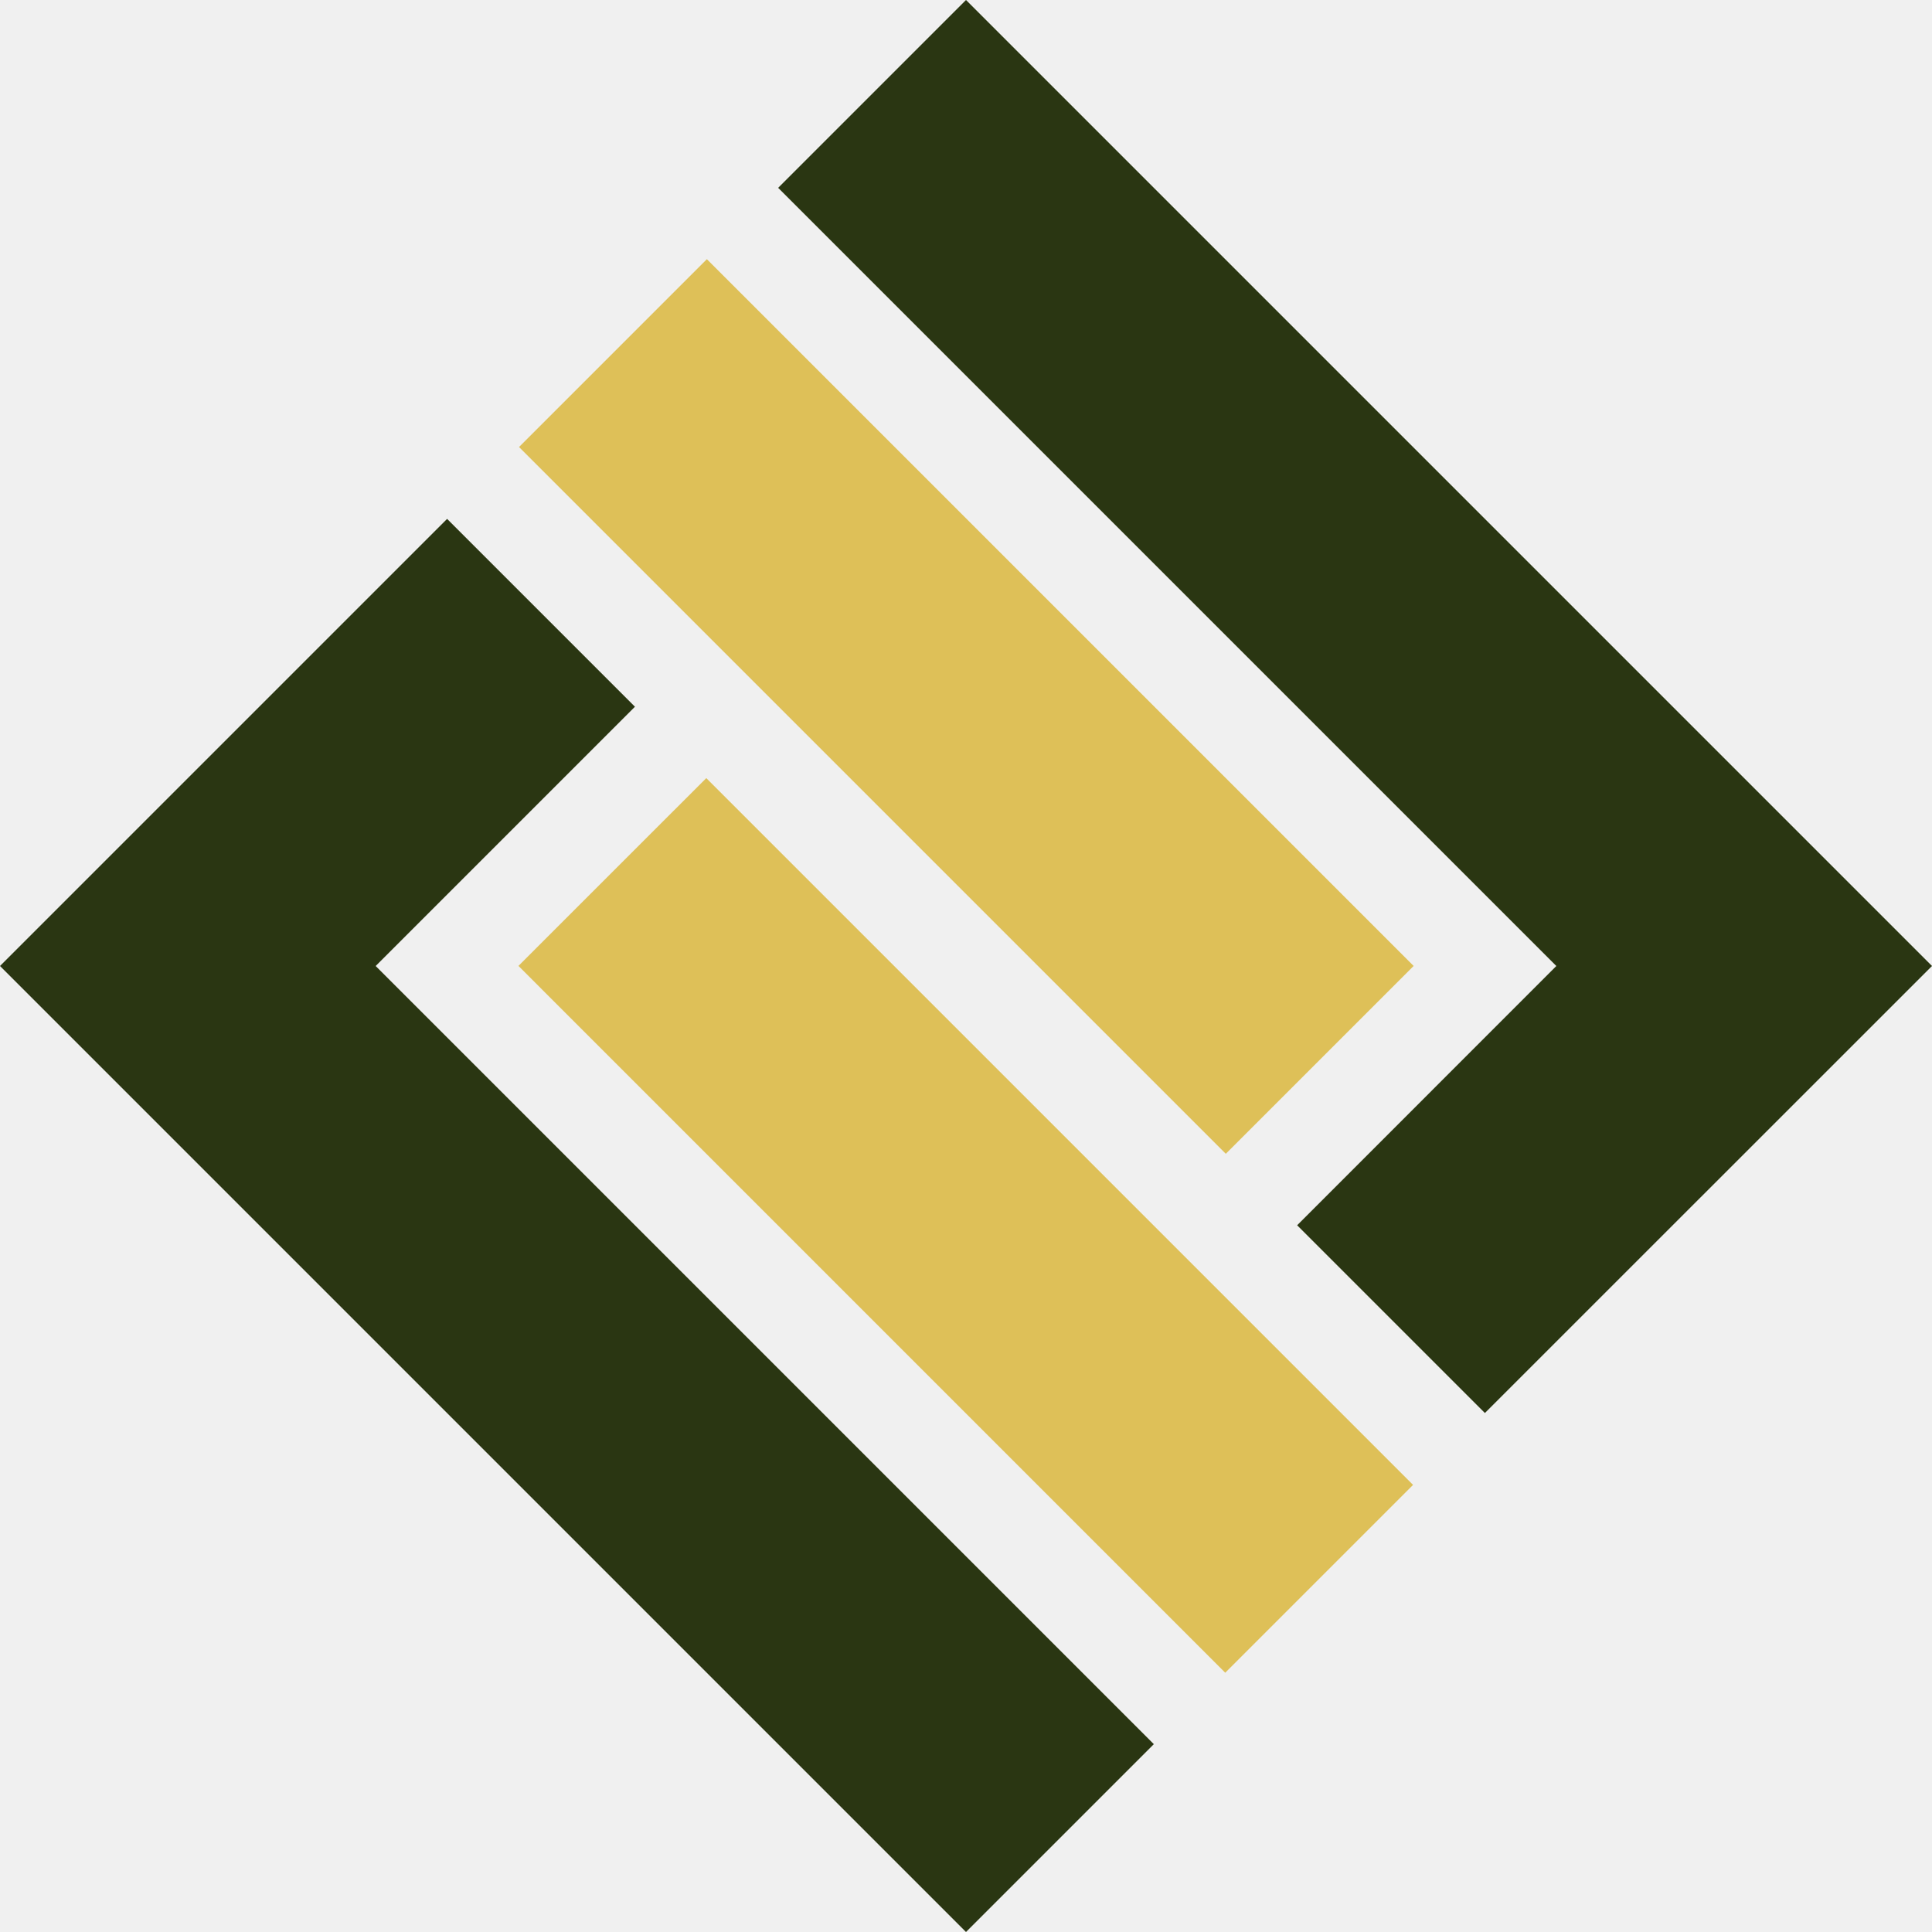
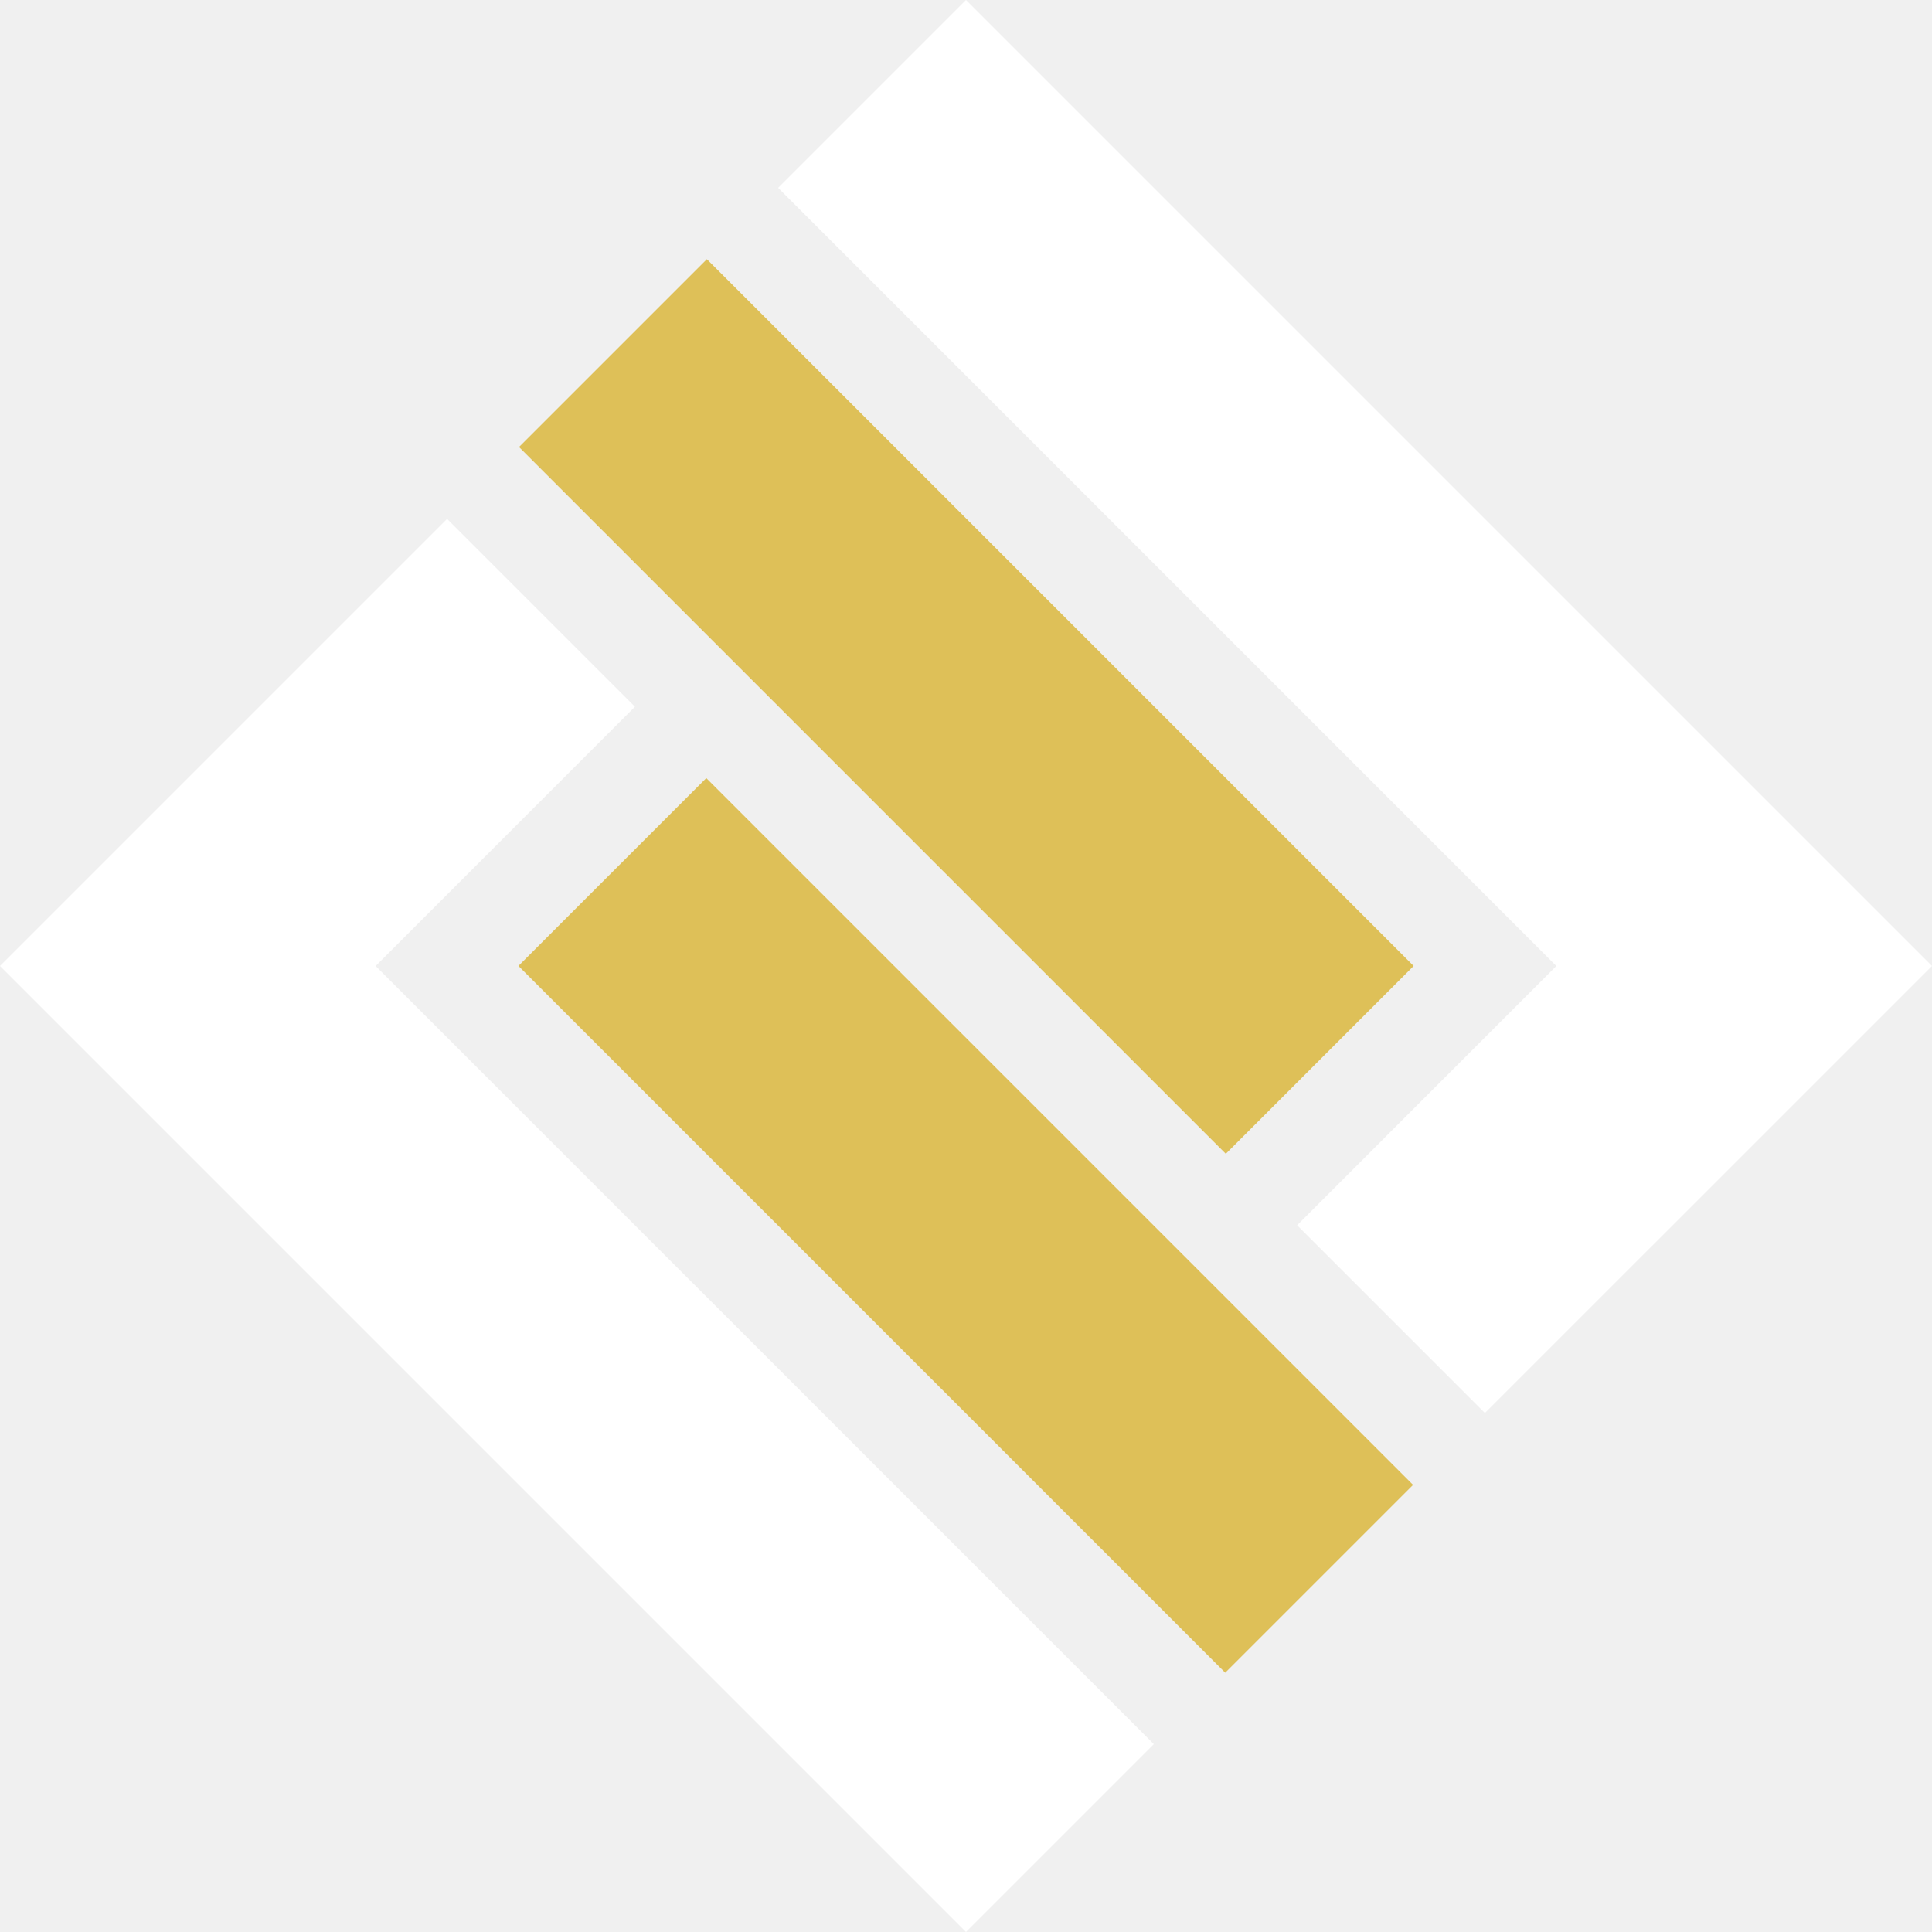
- <svg xmlns="http://www.w3.org/2000/svg" width="40" height="40" viewBox="0 0 40 40" fill="none">
-   <path d="M14.623 16.11L10.734 19.998L25.367 34.632L29.256 30.743L14.623 16.11Z" fill="#DEC058" />
-   <path d="M14.635 5.366L10.746 9.255L25.379 23.888L29.268 19.999L14.635 5.366Z" fill="#DEC058" />
-   <path d="M9.257 10.743L0 20L20 40L23.889 36.111L7.778 20L13.146 14.632L9.257 10.743Z" fill="#2A3612" />
-   <path d="M20 0L16.111 3.889L32.222 20L26.856 25.368L30.743 29.255L40 20L20 0Z" fill="#2A3612" />
+ <svg xmlns="http://www.w3.org/2000/svg" width="140" height="140" viewBox="0 0 140 140" fill="none">
+   <path d="M32.399 37.601L13.612 56.388L0 70L70 140L83.612 126.388L27.223 70L46.01 51.213L32.399 37.601Z" fill="white" />
+   <path d="M51.18 56.384L37.569 69.995L88.785 121.211L102.396 107.6L51.18 56.384Z" fill="#DEC058" />
+   <path d="M51.221 18.781L37.61 32.392L88.827 83.608L102.438 69.997L51.221 18.781Z" fill="#DEC058" />
+   <path d="M126.388 56.388L70 0L56.388 13.612L112.777 70L93.995 88.787L107.601 102.393L140 70L126.388 56.388Z" fill="white" />
</svg>
